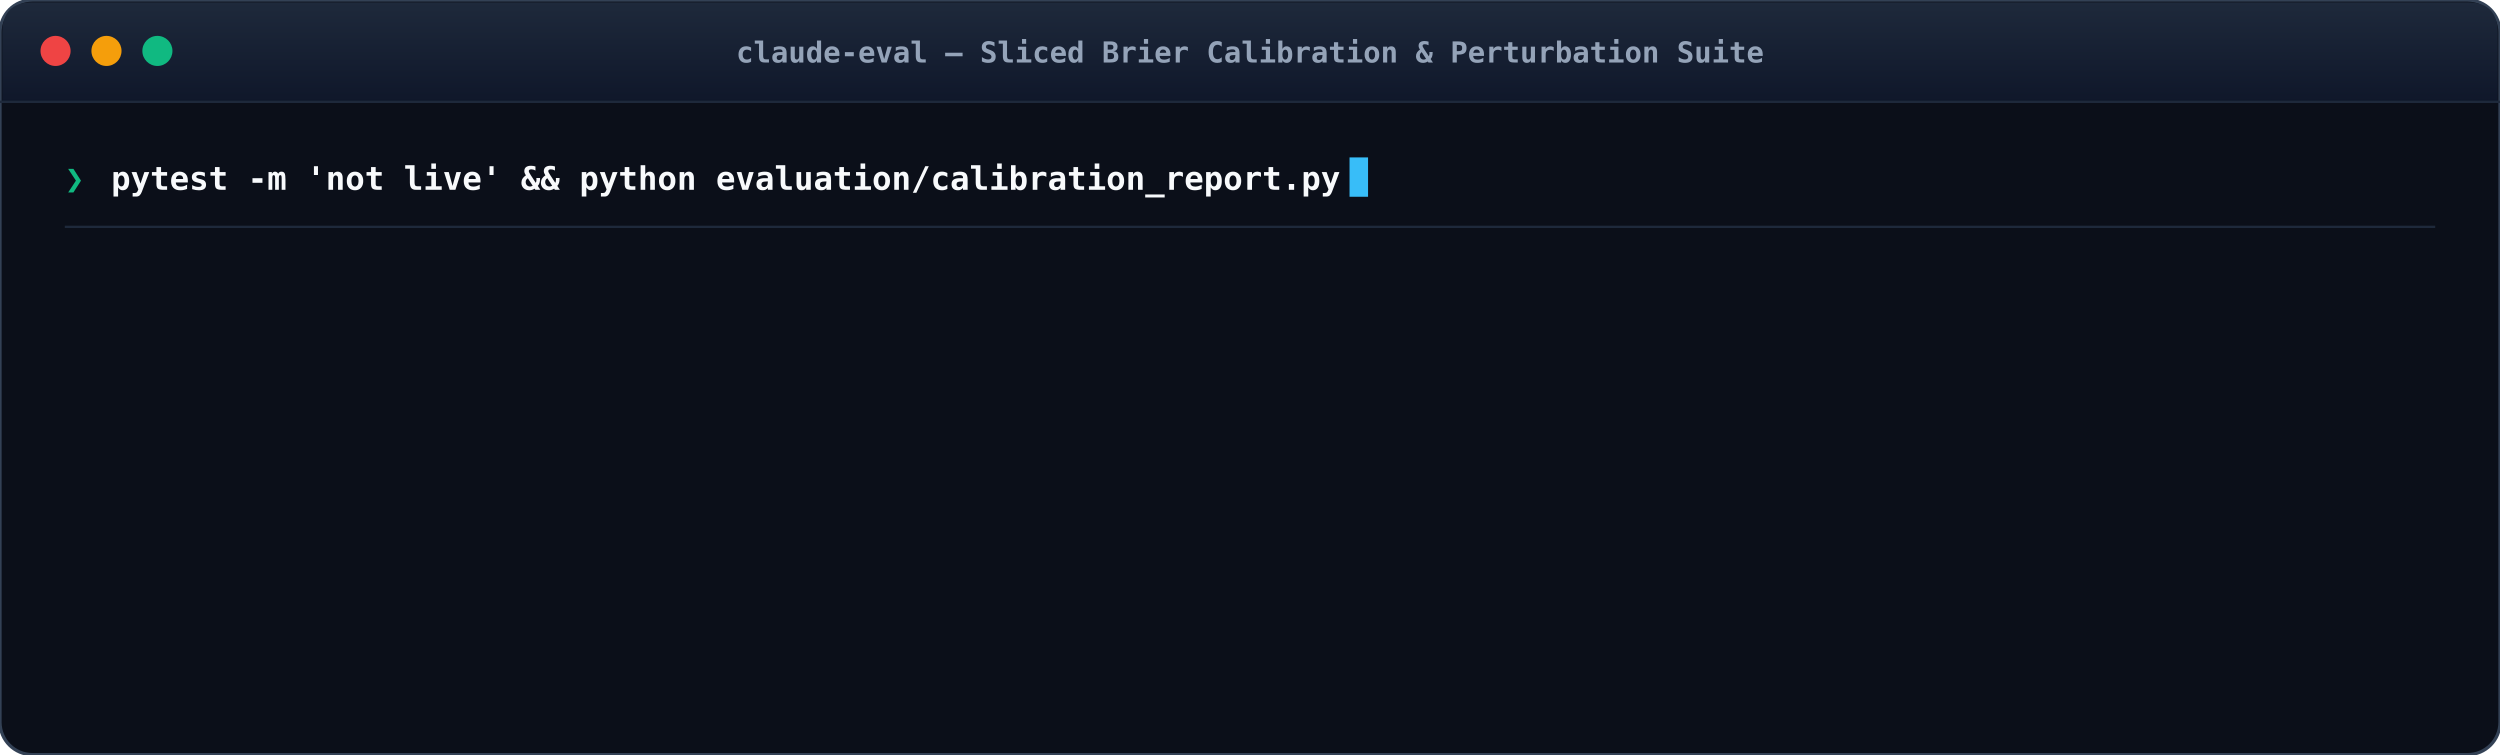
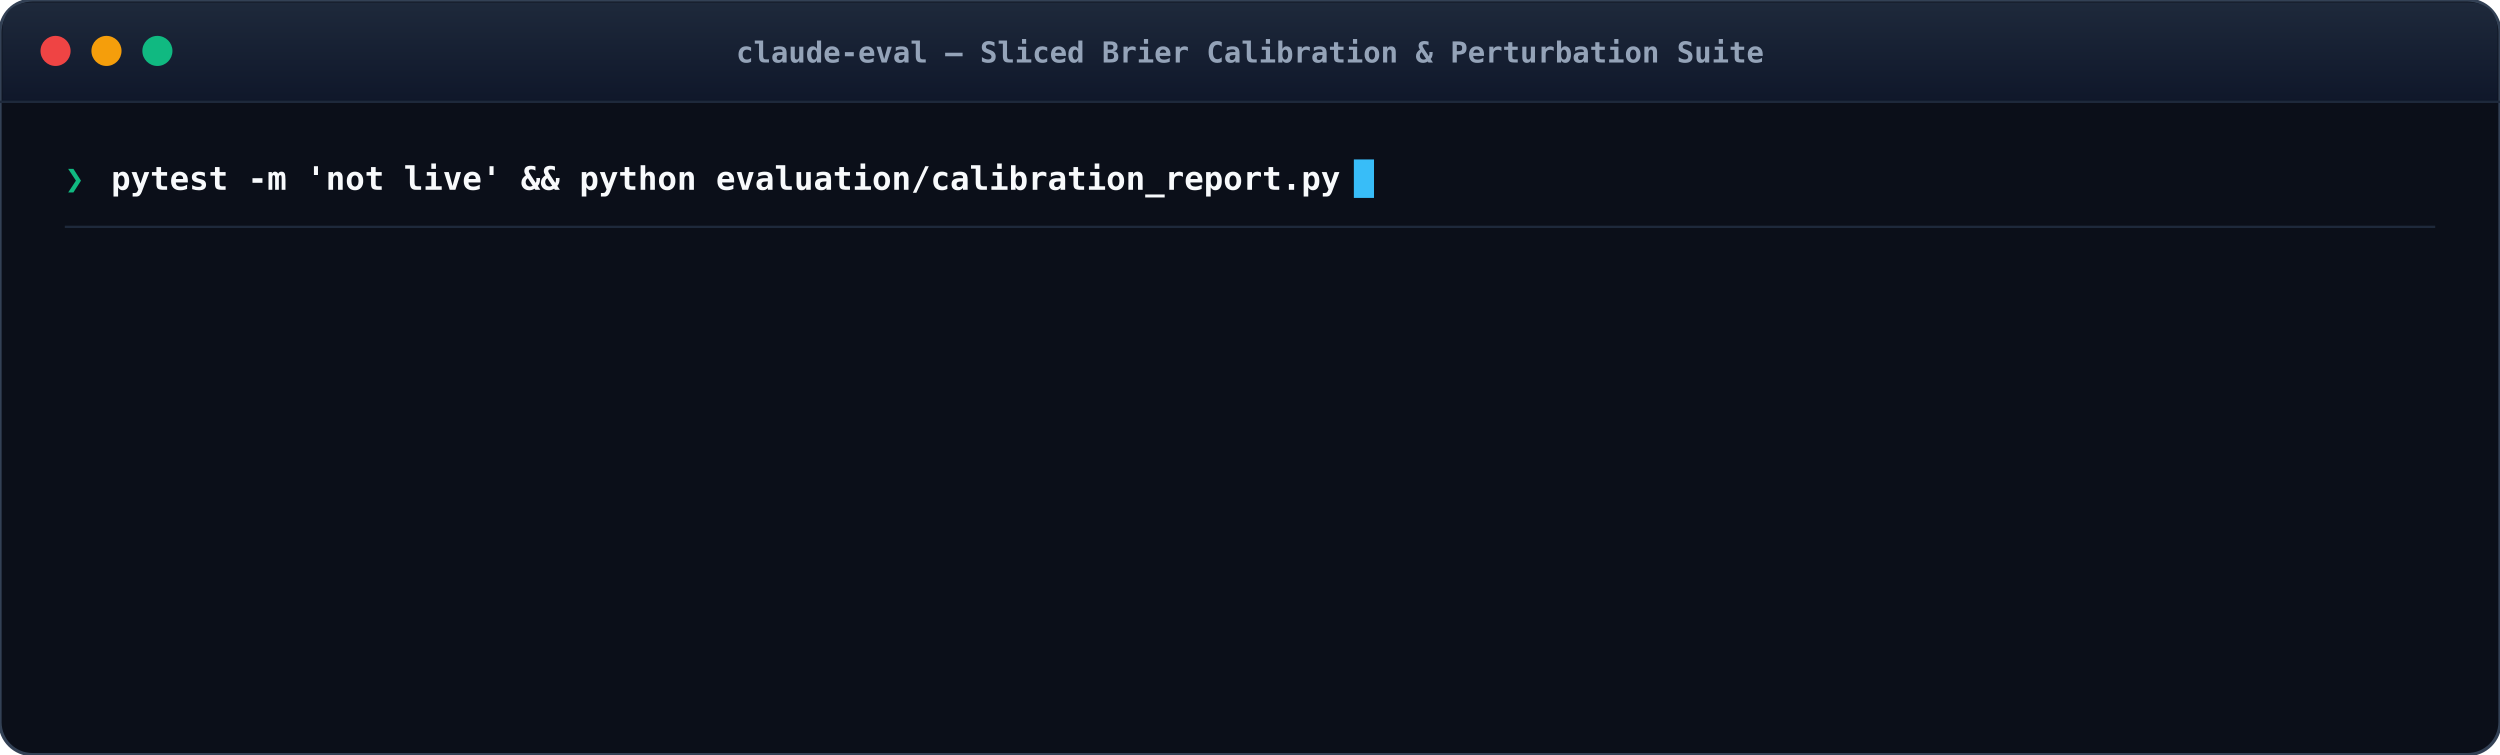
<svg xmlns="http://www.w3.org/2000/svg" viewBox="0 0 1080 326" width="100%" role="img" aria-label="claude-eval — Sliced Brier Calibration &amp; Perturbation Suite">
  <defs>
    <linearGradient id="termHdr" x1="0%" y1="0%" x2="0%" y2="100%">
      <stop offset="0%" stop-color="#1E293B" />
      <stop offset="100%" stop-color="#0F172A" />
    </linearGradient>
  </defs>
  <rect width="1080" height="326" rx="14" fill="#0B0F19" stroke="#334155" stroke-width="1.4" />
  <path d="M 1 14 Q 1 1 14 1 L 1066 1 Q 1079 1 1079 14 L 1079 44 L 1 44 Z" fill="url(#termHdr)" />
  <line x1="0" y1="44" x2="1080" y2="44" stroke="#1E293B" stroke-width="1" />
  <circle cx="24" cy="22" r="6.5" fill="#EF4444" />
  <circle cx="46" cy="22" r="6.5" fill="#F59E0B" />
  <circle cx="68" cy="22" r="6.5" fill="#10B981" />
  <text x="540" y="27" text-anchor="middle" fill="#94A3B8" font-family="ui-monospace, SFMono-Regular, Menlo, Monaco, Consolas, monospace" font-size="12.5" font-weight="600">claude-eval — Sliced Brier Calibration &amp; Perturbation Suite</text>
  <text x="28" y="82" fill="#10B981" font-family="ui-monospace, SFMono-Regular, Menlo, Monaco, Consolas, monospace" font-size="14" font-weight="700">❯</text>
-   <text x="48" y="82" fill="#F8FAFC" font-family="ui-monospace, SFMono-Regular, Menlo, Monaco, Consolas, monospace" font-size="14" font-weight="600">pytest -m 'not live' &amp;&amp; python evaluation/calibration_report.py</text>
-   <rect x="583" y="68" width="8" height="17" fill="#38BDF8">
-     <animate attributeName="opacity" values="1;0;1" dur="1.0s" repeatCount="indefinite" />
-   </rect>
+   <text x="48" y="82" fill="#F8FAFC" font-family="ui-monospace, SFMono-Regular, Menlo, Monaco, Consolas, monospace" font-size="14" font-weight="600">pytest -m 'not live' &amp;&amp; python evaluation/calibration_report.py<tspan dx="6" fill="#38BDF8">█<animate attributeName="opacity" values="1;0;1" dur="1.0s" repeatCount="indefinite" />
+     </tspan>
+   </text>
  <line x1="28" y1="98" x2="1052" y2="98" stroke="#1E293B" stroke-width="1" />
  <g opacity="0">
    <animate attributeName="opacity" keyTimes="0;0.04;0.06;0.93;0.98;1" values="0;0;1;1;0;0" dur="14.0s" repeatCount="indefinite" />
-     <rect x="28" y="116" width="68" height="23" rx="5" fill="#10B981" fill-opacity="0.18" stroke="#10B981" stroke-opacity="0.65" stroke-width="1" />
-     <text x="62" y="132" text-anchor="middle" fill="#10B981" font-family="ui-monospace, SFMono-Regular, Menlo, Monaco, Consolas, monospace" font-size="11.5" font-weight="700">PASS</text>
-     <text x="108" y="132" fill="#E2E8F0" font-family="ui-monospace, SFMono-Regular, Menlo, Monaco, Consolas, monospace" font-size="13">policy-extractor (45) + mortgage (25) + supply (34) -&gt; 104/104 PASS</text>
+     <rect x="28" y="116" width="76" height="23" rx="5" fill="#10B981" fill-opacity="0.18" stroke="#10B981" stroke-opacity="0.65" stroke-width="1" />
+     <text x="66" y="132" text-anchor="middle" fill="#10B981" font-family="ui-monospace, SFMono-Regular, Menlo, Monaco, Consolas, monospace" font-size="11.5" font-weight="700">PASS</text>
+     <text x="118" y="132" fill="#E2E8F0" font-family="ui-monospace, SFMono-Regular, Menlo, Monaco, Consolas, monospace" font-size="13">policy-extractor (45) + mortgage (25) + supply (34) -&gt; 104/104 PASS</text>
  </g>
  <g opacity="0">
    <animate attributeName="opacity" keyTimes="0;0.115;0.135;0.93;0.98;1" values="0;0;1;1;0;0" dur="14.0s" repeatCount="indefinite" />
-     <rect x="28" y="150" width="68" height="23" rx="5" fill="#EF4444" fill-opacity="0.18" stroke="#EF4444" stroke-opacity="0.65" stroke-width="1" />
-     <text x="62" y="166" text-anchor="middle" fill="#EF4444" font-family="ui-monospace, SFMono-Regular, Menlo, Monaco, Consolas, monospace" font-size="11.5" font-weight="700">SLICE</text>
-     <text x="108" y="166" fill="#E2E8F0" font-family="ui-monospace, SFMono-Regular, Menlo, Monaco, Consolas, monospace" font-size="13">Brier slice umbrella/exclusions: conf=0.93 acc=0.00 -&gt; brier=0.865!</text>
+     <rect x="28" y="150" width="76" height="23" rx="5" fill="#EF4444" fill-opacity="0.18" stroke="#EF4444" stroke-opacity="0.65" stroke-width="1" />
+     <text x="66" y="166" text-anchor="middle" fill="#EF4444" font-family="ui-monospace, SFMono-Regular, Menlo, Monaco, Consolas, monospace" font-size="11.5" font-weight="700">SLICE</text>
+     <text x="118" y="166" fill="#E2E8F0" font-family="ui-monospace, SFMono-Regular, Menlo, Monaco, Consolas, monospace" font-size="13">Brier slice umbrella/exclusions: conf=0.93 acc=0.00 -&gt; brier=0.865!</text>
  </g>
  <g opacity="0">
    <animate attributeName="opacity" keyTimes="0;0.19;0.21;0.93;0.98;1" values="0;0;1;1;0;0" dur="14.0s" repeatCount="indefinite" />
-     <rect x="28" y="184" width="68" height="23" rx="5" fill="#A855F7" fill-opacity="0.18" stroke="#A855F7" stroke-opacity="0.65" stroke-width="1" />
-     <text x="62" y="200" text-anchor="middle" fill="#A855F7" font-family="ui-monospace, SFMono-Regular, Menlo, Monaco, Consolas, monospace" font-size="11.5" font-weight="700">BLIND</text>
-     <text x="108" y="200" fill="#E2E8F0" font-family="ui-monospace, SFMono-Regular, Menlo, Monaco, Consolas, monospace" font-size="13">Independent reviewer caught POL-2025-003 (0.95)     -&gt; ROUTED HITL</text>
+     <rect x="28" y="184" width="76" height="23" rx="5" fill="#A855F7" fill-opacity="0.18" stroke="#A855F7" stroke-opacity="0.65" stroke-width="1" />
+     <text x="66" y="200" text-anchor="middle" fill="#A855F7" font-family="ui-monospace, SFMono-Regular, Menlo, Monaco, Consolas, monospace" font-size="11.5" font-weight="700">BLIND</text>
+     <text x="118" y="200" fill="#E2E8F0" font-family="ui-monospace, SFMono-Regular, Menlo, Monaco, Consolas, monospace" font-size="13">Independent reviewer caught POL-2025-003 (0.95)     -&gt; ROUTED HITL</text>
  </g>
  <g opacity="0">
    <animate attributeName="opacity" keyTimes="0;0.265;0.285;0.93;0.98;1" values="0;0;1;1;0;0" dur="14.0s" repeatCount="indefinite" />
-     <rect x="28" y="218" width="68" height="23" rx="5" fill="#F59E0B" fill-opacity="0.18" stroke="#F59E0B" stroke-opacity="0.65" stroke-width="1" />
-     <text x="62" y="234" text-anchor="middle" fill="#F59E0B" font-family="ui-monospace, SFMono-Regular, Menlo, Monaco, Consolas, monospace" font-size="11.5" font-weight="700">MATH</text>
-     <text x="108" y="234" fill="#E2E8F0" font-family="ui-monospace, SFMono-Regular, Menlo, Monaco, Consolas, monospace" font-size="13">Mortgage validator caught -$1,250.00 YTD mismatch   -&gt; EXIT 1</text>
+     <rect x="28" y="218" width="76" height="23" rx="5" fill="#F59E0B" fill-opacity="0.18" stroke="#F59E0B" stroke-opacity="0.65" stroke-width="1" />
+     <text x="66" y="234" text-anchor="middle" fill="#F59E0B" font-family="ui-monospace, SFMono-Regular, Menlo, Monaco, Consolas, monospace" font-size="11.5" font-weight="700">MATH</text>
+     <text x="118" y="234" fill="#E2E8F0" font-family="ui-monospace, SFMono-Regular, Menlo, Monaco, Consolas, monospace" font-size="13">Mortgage validator caught -$1,250.00 YTD mismatch   -&gt; EXIT 1</text>
  </g>
  <g opacity="0">
    <animate attributeName="opacity" keyTimes="0;0.34;0.36;0.93;0.98;1" values="0;0;1;1;0;0" dur="14.0s" repeatCount="indefinite" />
-     <rect x="28" y="252" width="68" height="23" rx="5" fill="#38BDF8" fill-opacity="0.18" stroke="#38BDF8" stroke-opacity="0.65" stroke-width="1" />
-     <text x="62" y="268" text-anchor="middle" fill="#38BDF8" font-family="ui-monospace, SFMono-Regular, Menlo, Monaco, Consolas, monospace" font-size="11.5" font-weight="700">RESIL</text>
-     <text x="108" y="268" fill="#E2E8F0" font-family="ui-monospace, SFMono-Regular, Menlo, Monaco, Consolas, monospace" font-size="13">Supply-chain --simulate-timeout: 0 vector pollution -&gt; EXIT 0</text>
+     <rect x="28" y="252" width="76" height="23" rx="5" fill="#38BDF8" fill-opacity="0.18" stroke="#38BDF8" stroke-opacity="0.65" stroke-width="1" />
+     <text x="66" y="268" text-anchor="middle" fill="#38BDF8" font-family="ui-monospace, SFMono-Regular, Menlo, Monaco, Consolas, monospace" font-size="11.5" font-weight="700">RESIL</text>
+     <text x="118" y="268" fill="#E2E8F0" font-family="ui-monospace, SFMono-Regular, Menlo, Monaco, Consolas, monospace" font-size="13">Supply-chain --simulate-timeout: 0 vector pollution -&gt; EXIT 0</text>
  </g>
</svg>
